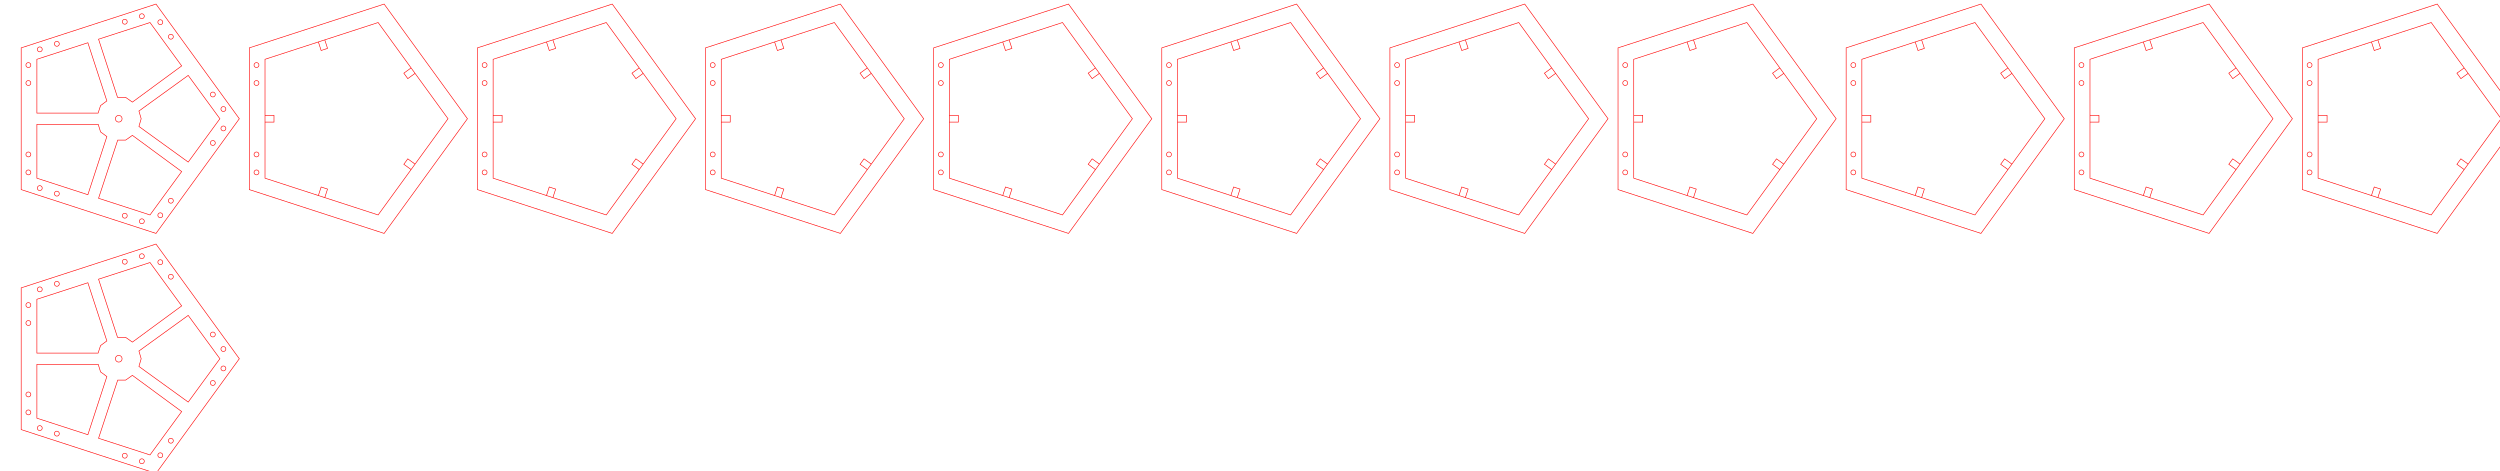
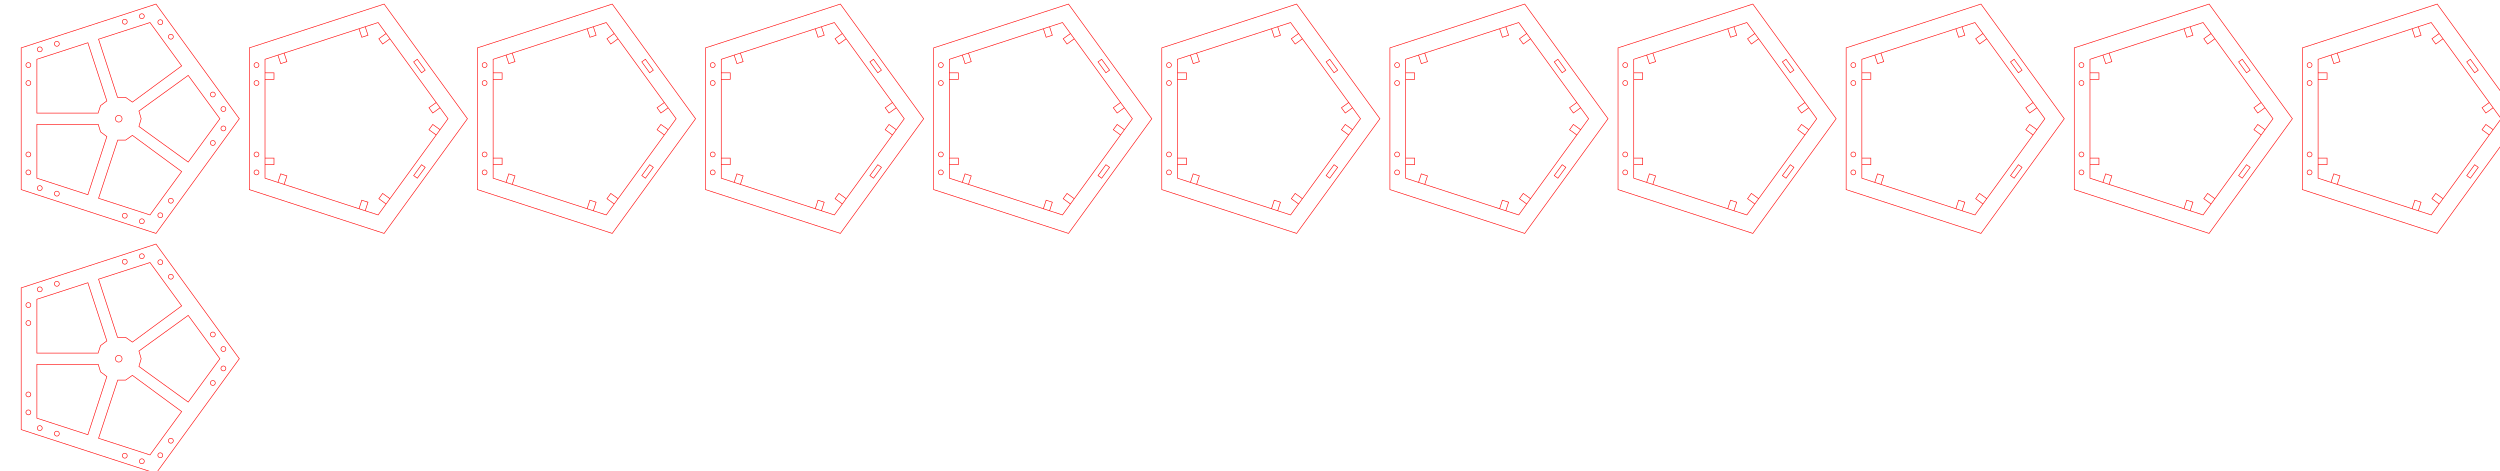
<svg xmlns="http://www.w3.org/2000/svg" id="svg">
  <g id="pop-up" transform="translate(200,200)">
    <g>
      <path class="guide" id="pentagon" d="M170.401, 0L52.657, -162.061L-137.858, -100.159L-137.858, 100.159L52.657, 162.061ZM203.104, 0L62.763, 193.164L-164.315, 119.382L-164.315, -119.382L62.763, -193.164Z" fill="none" stroke="black" style="display: none;" />
      <path class="guide" d="M5.554, 7.644L127.785, -81.162L116.677, -96.451L-5.554, -7.644ZM8.987, -2.92L-37.702, -146.611L-55.675, -140.772L-8.987, 2.92ZM1.157168760514334e-15, -9.449L-151.086, -9.449L-151.086, 9.449L-1.157168760514334e-15, 9.449ZM-8.987, -2.92L-55.675, 140.772L-37.702, 146.611L8.987, 2.92ZM-5.554, 7.644L116.677, 96.451L127.785, 81.162L5.554, -7.644Z" fill="none" stroke="black" style="display: none;" />
      <path d="M203.104, 0L62.763, 193.164L-164.315, 119.382L-164.315, -119.382L62.763, -193.164ZM11.68, 35.946L-1.702, 35.946L-34, 134L52.657, 162.061L106, 89L23, 28ZM-137.858, 100.159L-52, 128L-20, 30L-30.578, 22.216L-34.578, 9.449L-137.858, 9.449ZM34, -13L37.796, 0L34, 13L117, 73L170.401, 0L117, -73ZM-137.858, -100.159L-137.858, -9.449L-34.796, -9.449L-30.578, -22.216L-20, -30L-52, -128ZM-34, -134L-2.013, -35.946L11.68, -35.946L23, -28L106, -89L52.657, -162.061Z" fill="none" stroke="red" />
      <circle cx="0" cy="0" fill="none" stroke="red" r="5.669" />
      <g transform="rotate(0) translate(-151.0862,0)">
        <g transform="rotate(90) translate(-24.00046,-10.11043)translate(75.26772,1.13388)">
          <rect class="guide" x="0" y="0" fill="none" stroke="blue" width="48.001" height="20.221" style="display: none;" />
          <circle fill="none" stroke="red" r="4.158" cx="8.882" cy="10.11" />
          <circle fill="none" stroke="red" r="4.158" cx="39.119" cy="10.11" />
        </g>
        <g transform="rotate(90) translate(-24.00046,-10.11043)translate(-75.26772,1.13388)">
          <rect class="guide" x="0" y="0" fill="none" stroke="blue" width="48.001" height="20.221" style="display: none;" />
          <circle fill="none" stroke="red" r="4.158" cx="8.882" cy="10.11" />
          <circle fill="none" stroke="red" r="4.158" cx="39.119" cy="10.11" />
        </g>
      </g>
      <g transform="rotate(72) translate(-151.0862,0)">
        <g transform="rotate(90) translate(-24.00046,-10.11043)translate(75.26772,1.13388)">
          <rect class="guide" x="0" y="0" fill="none" stroke="blue" width="48.001" height="20.221" style="display: none;" />
          <circle fill="none" stroke="red" r="4.158" cx="8.882" cy="10.11" />
          <circle fill="none" stroke="red" r="4.158" cx="39.119" cy="10.11" />
        </g>
        <g transform="rotate(90) translate(-24.00046,-10.11043)translate(-75.26772,1.13388)">
          <rect class="guide" x="0" y="0" fill="none" stroke="blue" width="48.001" height="20.221" style="display: none;" />
          <circle fill="none" stroke="red" r="4.158" cx="8.882" cy="10.11" />
          <circle fill="none" stroke="red" r="4.158" cx="39.119" cy="10.11" />
        </g>
      </g>
      <g transform="rotate(144) translate(-151.0862,0)">
        <g transform="rotate(90) translate(-24.00046,-10.11043)translate(75.26772,1.13388)">
          <rect class="guide" x="0" y="0" fill="none" stroke="blue" width="48.001" height="20.221" style="display: none;" />
          <circle fill="none" stroke="red" r="4.158" cx="8.882" cy="10.11" />
          <circle fill="none" stroke="red" r="4.158" cx="39.119" cy="10.11" />
        </g>
        <g transform="rotate(90) translate(-24.00046,-10.11043)translate(-75.26772,1.13388)">
          <rect class="guide" x="0" y="0" fill="none" stroke="blue" width="48.001" height="20.221" style="display: none;" />
          <circle fill="none" stroke="red" r="4.158" cx="8.882" cy="10.11" />
          <circle fill="none" stroke="red" r="4.158" cx="39.119" cy="10.11" />
        </g>
      </g>
      <g transform="rotate(216) translate(-151.0862,0)">
        <g transform="rotate(90) translate(-24.00046,-10.11043)translate(75.26772,1.13388)">
          <rect class="guide" x="0" y="0" fill="none" stroke="blue" width="48.001" height="20.221" style="display: none;" />
          <circle fill="none" stroke="red" r="4.158" cx="8.882" cy="10.11" />
          <circle fill="none" stroke="red" r="4.158" cx="39.119" cy="10.11" />
        </g>
        <g transform="rotate(90) translate(-24.00046,-10.11043)translate(-75.26772,1.13388)">
          <rect class="guide" x="0" y="0" fill="none" stroke="blue" width="48.001" height="20.221" style="display: none;" />
          <circle fill="none" stroke="red" r="4.158" cx="8.882" cy="10.11" />
          <circle fill="none" stroke="red" r="4.158" cx="39.119" cy="10.11" />
        </g>
      </g>
      <g transform="rotate(288) translate(-151.0862,0)">
        <g transform="rotate(90) translate(-24.00046,-10.11043)translate(75.26772,1.13388)">
          <rect class="guide" x="0" y="0" fill="none" stroke="blue" width="48.001" height="20.221" style="display: none;" />
          <circle fill="none" stroke="red" r="4.158" cx="8.882" cy="10.11" />
          <circle fill="none" stroke="red" r="4.158" cx="39.119" cy="10.11" />
        </g>
        <g transform="rotate(90) translate(-24.00046,-10.11043)translate(-75.26772,1.13388)">
          <rect class="guide" x="0" y="0" fill="none" stroke="blue" width="48.001" height="20.221" style="display: none;" />
          <circle fill="none" stroke="red" r="4.158" cx="8.882" cy="10.11" />
          <circle fill="none" stroke="red" r="4.158" cx="39.119" cy="10.11" />
        </g>
      </g>
    </g>
    <g transform="translate(384.2473,0)">
      <g>
        <path id="pentagon" d="M203.104, 0L62.763, 193.164L-164.315, 119.382L-164.315, -119.382L62.763, -193.164Z" fill="none" stroke="red" />
-         <g class="single-face">
-           <g>
-             <path stroke="red" stroke-width="1" fill="none" d="M 114.862 76.444 L 102.63 67.558 L 95.966 76.731 L 108.197 85.617 L 52.657 162.061 L -37.208 132.862 L -32.537 118.484 L -43.32 114.98 L -47.992 129.358 L -137.858 100.159 L -137.858 5.669 L -122.739 5.669 L -122.739 -5.669 L -137.858 -5.669 L -137.858 -100.159 L -47.992 -129.358 L -43.32 -114.98 L -32.537 -118.484 L -37.208 -132.862 L 52.657 -162.061 L 108.197 -85.617 L 95.966 -76.731 L 102.63 -67.558 L 114.862 -76.444 L 170.401 -1.4210854715202004e-13 ZM 115.155 76.04 L 107.903 86.022 ZM -36.733 133.017 L -48.468 129.204 ZM -137.858 6.169 L -137.858 -6.169 ZM -48.468 -129.204 L -36.733 -133.017 ZM 107.903 -86.022 L 115.155 -76.04 Z" />
+         <circle fill="none" stroke="black" cx="0" cy="0" r="1.89" class="guide" style="display: none;" />
+         <rect fill="none" stroke="red" y="-11.339" x="-3.78" height="22.678" width="7.559" transform="rotate(36) translate(151.0862,0)" />
+         <rect fill="none" stroke="red" y="-11.339" x="-3.78" height="22.678" width="7.559" transform="rotate(-36) translate(151.0862,0)" />
+         <g class="single-face">
+           <g>
+             <path stroke="red" stroke-width="1" fill="none" d="M 156.961 18.499 L 144.73 9.613 L 138.287 18.481 L 150.518 27.367 L 72.54 134.694 L 60.309 125.808 L 53.867 134.675 L 66.098 143.562 L 52.657 162.061 L 30.91 154.995 L 35.581 140.617 L 25.157 137.23 L 20.485 151.608 L -105.686 110.613 L -101.014 96.234 L -111.438 92.847 L -116.11 107.226 L -137.858 100.159 L -137.858 77.293 L -122.739 77.293 L -122.739 66.332 L -137.858 66.332 L -137.858 -66.332 L -122.739 -66.332 L -122.739 -77.293 L -137.858 -77.293 L -137.858 -100.159 L -116.11 -107.226 L -111.438 -92.847 L -101.014 -96.234 L -105.686 -110.613 L 20.485 -151.608 L 25.157 -137.23 L 35.581 -140.617 L 30.91 -154.995 L 52.657 -162.061 L 66.098 -143.562 L 53.867 -134.675 L 60.309 -125.808 L 72.54 -134.694 L 150.518 -27.367 L 138.287 -18.481 L 144.73 -9.613 L 156.961 -18.499 L 170.401 -1.4210854715202004e-13 ZM 157.255 18.095 L 150.224 27.771 ZM 31.385 155.15 L 20.01 151.454 ZM -137.858 77.793 L -137.858 65.832 ZM -116.586 -107.071 L -105.21 -110.767 ZM 65.804 -143.966 L 72.834 -134.29 ZM 72.834 134.29 L 65.804 143.966 ZM -105.21 110.767 L -116.586 107.071 ZM -137.858 -65.832 L -137.858 -77.793 ZM 20.01 -151.454 L 31.385 -155.15 ZM 150.224 -27.771 L 157.255 -18.095 Z" />
          </g>
        </g>
        <g transform=" translate(-151.0862,0)">
          <g transform="rotate(90) translate(-24.00046,-10.11043)translate(75.26772,1.13388)">
            <rect class="guide" x="0" y="0" fill="none" stroke="blue" width="48.001" height="20.221" style="display: none;" />
            <circle fill="none" stroke="red" r="4.158" cx="8.882" cy="10.11" />
            <circle fill="none" stroke="red" r="4.158" cx="39.119" cy="10.11" />
          </g>
          <g transform="rotate(90) translate(-24.00046,-10.11043)translate(-75.26772,1.13388)">
            <rect class="guide" x="0" y="0" fill="none" stroke="blue" width="48.001" height="20.221" style="display: none;" />
            <circle fill="none" stroke="red" r="4.158" cx="8.882" cy="10.11" />
            <circle fill="none" stroke="red" r="4.158" cx="39.119" cy="10.11" />
          </g>
        </g>
      </g>
      <g transform="translate(384.2473,0)">
        <path id="pentagon" d="M203.104, 0L62.763, 193.164L-164.315, 119.382L-164.315, -119.382L62.763, -193.164Z" fill="none" stroke="red" />
-         <g class="single-face">
-           <g>
-             <path stroke="red" stroke-width="1" fill="none" d="M 114.862 76.444 L 102.63 67.558 L 95.966 76.731 L 108.197 85.617 L 52.657 162.061 L -37.208 132.862 L -32.537 118.484 L -43.32 114.98 L -47.992 129.358 L -137.858 100.159 L -137.858 5.669 L -122.739 5.669 L -122.739 -5.669 L -137.858 -5.669 L -137.858 -100.159 L -47.992 -129.358 L -43.32 -114.98 L -32.537 -118.484 L -37.208 -132.862 L 52.657 -162.061 L 108.197 -85.617 L 95.966 -76.731 L 102.63 -67.558 L 114.862 -76.444 L 170.401 -1.4210854715202004e-13 ZM 115.155 76.04 L 107.903 86.022 ZM -36.733 133.017 L -48.468 129.204 ZM -137.858 6.169 L -137.858 -6.169 ZM -48.468 -129.204 L -36.733 -133.017 ZM 107.903 -86.022 L 115.155 -76.04 Z" />
+         <circle fill="none" stroke="black" cx="0" cy="0" r="1.89" class="guide" style="display: none;" />
+         <rect fill="none" stroke="red" y="-11.339" x="-3.78" height="22.678" width="7.559" transform="rotate(36) translate(151.0862,0)" />
+         <rect fill="none" stroke="red" y="-11.339" x="-3.78" height="22.678" width="7.559" transform="rotate(-36) translate(151.0862,0)" />
+         <g class="single-face">
+           <g>
+             <path stroke="red" stroke-width="1" fill="none" d="M 156.961 18.499 L 144.73 9.613 L 138.287 18.481 L 150.518 27.367 L 72.54 134.694 L 60.309 125.808 L 53.867 134.675 L 66.098 143.562 L 52.657 162.061 L 30.91 154.995 L 35.581 140.617 L 25.157 137.23 L 20.485 151.608 L -105.686 110.613 L -101.014 96.234 L -111.438 92.847 L -116.11 107.226 L -137.858 100.159 L -137.858 77.293 L -122.739 77.293 L -122.739 66.332 L -137.858 66.332 L -137.858 -66.332 L -122.739 -66.332 L -122.739 -77.293 L -137.858 -77.293 L -137.858 -100.159 L -116.11 -107.226 L -111.438 -92.847 L -101.014 -96.234 L -105.686 -110.613 L 20.485 -151.608 L 25.157 -137.23 L 35.581 -140.617 L 30.91 -154.995 L 52.657 -162.061 L 66.098 -143.562 L 53.867 -134.675 L 60.309 -125.808 L 72.54 -134.694 L 150.518 -27.367 L 138.287 -18.481 L 144.73 -9.613 L 156.961 -18.499 L 170.401 -1.4210854715202004e-13 ZM 157.255 18.095 L 150.224 27.771 ZM 31.385 155.15 L 20.01 151.454 ZM -137.858 77.793 L -137.858 65.832 ZM -116.586 -107.071 L -105.21 -110.767 ZM 65.804 -143.966 L 72.834 -134.29 ZM 72.834 134.29 L 65.804 143.966 ZM -105.21 110.767 L -116.586 107.071 ZM -137.858 -65.832 L -137.858 -77.793 ZM 20.01 -151.454 L 31.385 -155.15 ZM 150.224 -27.771 L 157.255 -18.095 Z" />
          </g>
        </g>
        <g transform=" translate(-151.0862,0)">
          <g transform="rotate(90) translate(-24.00046,-10.11043)translate(75.26772,1.13388)">
            <rect class="guide" x="0" y="0" fill="none" stroke="blue" width="48.001" height="20.221" style="display: none;" />
            <circle fill="none" stroke="red" r="4.158" cx="8.882" cy="10.11" />
            <circle fill="none" stroke="red" r="4.158" cx="39.119" cy="10.11" />
          </g>
          <g transform="rotate(90) translate(-24.00046,-10.11043)translate(-75.26772,1.13388)">
            <rect class="guide" x="0" y="0" fill="none" stroke="blue" width="48.001" height="20.221" style="display: none;" />
            <circle fill="none" stroke="red" r="4.158" cx="8.882" cy="10.11" />
            <circle fill="none" stroke="red" r="4.158" cx="39.119" cy="10.11" />
          </g>
        </g>
      </g>
      <g transform="translate(768.4945,0)">
        <path id="pentagon" d="M203.104, 0L62.763, 193.164L-164.315, 119.382L-164.315, -119.382L62.763, -193.164Z" fill="none" stroke="red" />
-         <g class="single-face">
-           <g>
-             <path stroke="red" stroke-width="1" fill="none" d="M 114.862 76.444 L 102.63 67.558 L 95.966 76.731 L 108.197 85.617 L 52.657 162.061 L -37.208 132.862 L -32.537 118.484 L -43.32 114.98 L -47.992 129.358 L -137.858 100.159 L -137.858 5.669 L -122.739 5.669 L -122.739 -5.669 L -137.858 -5.669 L -137.858 -100.159 L -47.992 -129.358 L -43.32 -114.98 L -32.537 -118.484 L -37.208 -132.862 L 52.657 -162.061 L 108.197 -85.617 L 95.966 -76.731 L 102.63 -67.558 L 114.862 -76.444 L 170.401 -1.4210854715202004e-13 ZM 115.155 76.04 L 107.903 86.022 ZM -36.733 133.017 L -48.468 129.204 ZM -137.858 6.169 L -137.858 -6.169 ZM -48.468 -129.204 L -36.733 -133.017 ZM 107.903 -86.022 L 115.155 -76.04 Z" />
+         <circle fill="none" stroke="black" cx="0" cy="0" r="1.89" class="guide" style="display: none;" />
+         <rect fill="none" stroke="red" y="-11.339" x="-3.78" height="22.678" width="7.559" transform="rotate(36) translate(151.0862,0)" />
+         <rect fill="none" stroke="red" y="-11.339" x="-3.78" height="22.678" width="7.559" transform="rotate(-36) translate(151.0862,0)" />
+         <g class="single-face">
+           <g>
+             <path stroke="red" stroke-width="1" fill="none" d="M 156.961 18.499 L 144.73 9.613 L 138.287 18.481 L 150.518 27.367 L 72.54 134.694 L 60.309 125.808 L 53.867 134.675 L 66.098 143.562 L 52.657 162.061 L 30.91 154.995 L 35.581 140.617 L 25.157 137.23 L 20.485 151.608 L -105.686 110.613 L -101.014 96.234 L -111.438 92.847 L -116.11 107.226 L -137.858 100.159 L -137.858 77.293 L -122.739 77.293 L -122.739 66.332 L -137.858 66.332 L -137.858 -66.332 L -122.739 -66.332 L -122.739 -77.293 L -137.858 -77.293 L -137.858 -100.159 L -116.11 -107.226 L -111.438 -92.847 L -101.014 -96.234 L -105.686 -110.613 L 20.485 -151.608 L 25.157 -137.23 L 35.581 -140.617 L 30.91 -154.995 L 52.657 -162.061 L 66.098 -143.562 L 53.867 -134.675 L 60.309 -125.808 L 72.54 -134.694 L 150.518 -27.367 L 138.287 -18.481 L 144.73 -9.613 L 156.961 -18.499 L 170.401 -1.4210854715202004e-13 ZM 157.255 18.095 L 150.224 27.771 ZM 31.385 155.15 L 20.01 151.454 ZM -137.858 77.793 L -137.858 65.832 ZM -116.586 -107.071 L -105.21 -110.767 ZM 65.804 -143.966 L 72.834 -134.29 ZM 72.834 134.29 L 65.804 143.966 ZM -105.21 110.767 L -116.586 107.071 ZM -137.858 -65.832 L -137.858 -77.793 ZM 20.01 -151.454 L 31.385 -155.15 ZM 150.224 -27.771 L 157.255 -18.095 Z" />
          </g>
        </g>
        <g transform=" translate(-151.0862,0)">
          <g transform="rotate(90) translate(-24.00046,-10.11043)translate(75.26772,1.13388)">
            <rect class="guide" x="0" y="0" fill="none" stroke="blue" width="48.001" height="20.221" style="display: none;" />
            <circle fill="none" stroke="red" r="4.158" cx="8.882" cy="10.11" />
            <circle fill="none" stroke="red" r="4.158" cx="39.119" cy="10.11" />
          </g>
          <g transform="rotate(90) translate(-24.00046,-10.11043)translate(-75.26772,1.13388)">
            <rect class="guide" x="0" y="0" fill="none" stroke="blue" width="48.001" height="20.221" style="display: none;" />
            <circle fill="none" stroke="red" r="4.158" cx="8.882" cy="10.11" />
            <circle fill="none" stroke="red" r="4.158" cx="39.119" cy="10.11" />
          </g>
        </g>
      </g>
      <g transform="translate(1152.742,0)">
        <path id="pentagon" d="M203.104, 0L62.763, 193.164L-164.315, 119.382L-164.315, -119.382L62.763, -193.164Z" fill="none" stroke="red" />
-         <g class="single-face">
-           <g>
-             <path stroke="red" stroke-width="1" fill="none" d="M 114.862 76.444 L 102.63 67.558 L 95.966 76.731 L 108.197 85.617 L 52.657 162.061 L -37.208 132.862 L -32.537 118.484 L -43.32 114.98 L -47.992 129.358 L -137.858 100.159 L -137.858 5.669 L -122.739 5.669 L -122.739 -5.669 L -137.858 -5.669 L -137.858 -100.159 L -47.992 -129.358 L -43.32 -114.98 L -32.537 -118.484 L -37.208 -132.862 L 52.657 -162.061 L 108.197 -85.617 L 95.966 -76.731 L 102.63 -67.558 L 114.862 -76.444 L 170.401 -1.4210854715202004e-13 ZM 115.155 76.04 L 107.903 86.022 ZM -36.733 133.017 L -48.468 129.204 ZM -137.858 6.169 L -137.858 -6.169 ZM -48.468 -129.204 L -36.733 -133.017 ZM 107.903 -86.022 L 115.155 -76.04 Z" />
+         <circle fill="none" stroke="black" cx="0" cy="0" r="1.89" class="guide" style="display: none;" />
+         <rect fill="none" stroke="red" y="-11.339" x="-3.78" height="22.678" width="7.559" transform="rotate(36) translate(151.0862,0)" />
+         <rect fill="none" stroke="red" y="-11.339" x="-3.78" height="22.678" width="7.559" transform="rotate(-36) translate(151.0862,0)" />
+         <g class="single-face">
+           <g>
+             <path stroke="red" stroke-width="1" fill="none" d="M 156.961 18.499 L 144.73 9.613 L 138.287 18.481 L 150.518 27.367 L 72.54 134.694 L 60.309 125.808 L 53.867 134.675 L 66.098 143.562 L 52.657 162.061 L 30.91 154.995 L 35.581 140.617 L 25.157 137.23 L 20.485 151.608 L -105.686 110.613 L -101.014 96.234 L -111.438 92.847 L -116.11 107.226 L -137.858 100.159 L -137.858 77.293 L -122.739 77.293 L -122.739 66.332 L -137.858 66.332 L -137.858 -66.332 L -122.739 -66.332 L -122.739 -77.293 L -137.858 -77.293 L -137.858 -100.159 L -116.11 -107.226 L -111.438 -92.847 L -101.014 -96.234 L -105.686 -110.613 L 20.485 -151.608 L 25.157 -137.23 L 35.581 -140.617 L 30.91 -154.995 L 52.657 -162.061 L 66.098 -143.562 L 53.867 -134.675 L 60.309 -125.808 L 72.54 -134.694 L 150.518 -27.367 L 138.287 -18.481 L 144.73 -9.613 L 156.961 -18.499 L 170.401 -1.4210854715202004e-13 ZM 157.255 18.095 L 150.224 27.771 ZM 31.385 155.15 L 20.01 151.454 ZM -137.858 77.793 L -137.858 65.832 ZM -116.586 -107.071 L -105.21 -110.767 ZM 65.804 -143.966 L 72.834 -134.29 ZM 72.834 134.29 L 65.804 143.966 ZM -105.21 110.767 L -116.586 107.071 ZM -137.858 -65.832 L -137.858 -77.793 ZM 20.01 -151.454 L 31.385 -155.15 ZM 150.224 -27.771 L 157.255 -18.095 Z" />
          </g>
        </g>
        <g transform=" translate(-151.0862,0)">
          <g transform="rotate(90) translate(-24.00046,-10.11043)translate(75.26772,1.13388)">
            <rect class="guide" x="0" y="0" fill="none" stroke="blue" width="48.001" height="20.221" style="display: none;" />
            <circle fill="none" stroke="red" r="4.158" cx="8.882" cy="10.11" />
            <circle fill="none" stroke="red" r="4.158" cx="39.119" cy="10.11" />
          </g>
          <g transform="rotate(90) translate(-24.00046,-10.11043)translate(-75.26772,1.13388)">
            <rect class="guide" x="0" y="0" fill="none" stroke="blue" width="48.001" height="20.221" style="display: none;" />
            <circle fill="none" stroke="red" r="4.158" cx="8.882" cy="10.11" />
            <circle fill="none" stroke="red" r="4.158" cx="39.119" cy="10.11" />
          </g>
        </g>
      </g>
      <g transform="translate(1536.989,0)">
        <path id="pentagon" d="M203.104, 0L62.763, 193.164L-164.315, 119.382L-164.315, -119.382L62.763, -193.164Z" fill="none" stroke="red" />
-         <g class="single-face">
-           <g>
-             <path stroke="red" stroke-width="1" fill="none" d="M 114.862 76.444 L 102.63 67.558 L 95.966 76.731 L 108.197 85.617 L 52.657 162.061 L -37.208 132.862 L -32.537 118.484 L -43.32 114.98 L -47.992 129.358 L -137.858 100.159 L -137.858 5.669 L -122.739 5.669 L -122.739 -5.669 L -137.858 -5.669 L -137.858 -100.159 L -47.992 -129.358 L -43.32 -114.98 L -32.537 -118.484 L -37.208 -132.862 L 52.657 -162.061 L 108.197 -85.617 L 95.966 -76.731 L 102.63 -67.558 L 114.862 -76.444 L 170.401 -1.4210854715202004e-13 ZM 115.155 76.04 L 107.903 86.022 ZM -36.733 133.017 L -48.468 129.204 ZM -137.858 6.169 L -137.858 -6.169 ZM -48.468 -129.204 L -36.733 -133.017 ZM 107.903 -86.022 L 115.155 -76.04 Z" />
+         <circle fill="none" stroke="black" cx="0" cy="0" r="1.89" class="guide" style="display: none;" />
+         <rect fill="none" stroke="red" y="-11.339" x="-3.78" height="22.678" width="7.559" transform="rotate(36) translate(151.0862,0)" />
+         <rect fill="none" stroke="red" y="-11.339" x="-3.78" height="22.678" width="7.559" transform="rotate(-36) translate(151.0862,0)" />
+         <g class="single-face">
+           <g>
+             <path stroke="red" stroke-width="1" fill="none" d="M 156.961 18.499 L 144.73 9.613 L 138.287 18.481 L 150.518 27.367 L 72.54 134.694 L 60.309 125.808 L 53.867 134.675 L 66.098 143.562 L 52.657 162.061 L 30.91 154.995 L 35.581 140.617 L 25.157 137.23 L 20.485 151.608 L -105.686 110.613 L -101.014 96.234 L -111.438 92.847 L -116.11 107.226 L -137.858 100.159 L -137.858 77.293 L -122.739 77.293 L -122.739 66.332 L -137.858 66.332 L -137.858 -66.332 L -122.739 -66.332 L -122.739 -77.293 L -137.858 -77.293 L -137.858 -100.159 L -116.11 -107.226 L -111.438 -92.847 L -101.014 -96.234 L -105.686 -110.613 L 20.485 -151.608 L 25.157 -137.23 L 35.581 -140.617 L 30.91 -154.995 L 52.657 -162.061 L 66.098 -143.562 L 53.867 -134.675 L 60.309 -125.808 L 72.54 -134.694 L 150.518 -27.367 L 138.287 -18.481 L 144.73 -9.613 L 156.961 -18.499 L 170.401 -1.4210854715202004e-13 ZM 157.255 18.095 L 150.224 27.771 ZM 31.385 155.15 L 20.01 151.454 ZM -137.858 77.793 L -137.858 65.832 ZM -116.586 -107.071 L -105.21 -110.767 ZM 65.804 -143.966 L 72.834 -134.29 ZM 72.834 134.29 L 65.804 143.966 ZM -105.21 110.767 L -116.586 107.071 ZM -137.858 -65.832 L -137.858 -77.793 ZM 20.01 -151.454 L 31.385 -155.15 ZM 150.224 -27.771 L 157.255 -18.095 Z" />
          </g>
        </g>
        <g transform=" translate(-151.0862,0)">
          <g transform="rotate(90) translate(-24.00046,-10.11043)translate(75.26772,1.13388)">
            <rect class="guide" x="0" y="0" fill="none" stroke="blue" width="48.001" height="20.221" style="display: none;" />
            <circle fill="none" stroke="red" r="4.158" cx="8.882" cy="10.11" />
            <circle fill="none" stroke="red" r="4.158" cx="39.119" cy="10.11" />
          </g>
          <g transform="rotate(90) translate(-24.00046,-10.11043)translate(-75.26772,1.13388)">
            <rect class="guide" x="0" y="0" fill="none" stroke="blue" width="48.001" height="20.221" style="display: none;" />
            <circle fill="none" stroke="red" r="4.158" cx="8.882" cy="10.11" />
            <circle fill="none" stroke="red" r="4.158" cx="39.119" cy="10.11" />
          </g>
        </g>
      </g>
      <g transform="translate(1921.236,0)">
        <path id="pentagon" d="M203.104, 0L62.763, 193.164L-164.315, 119.382L-164.315, -119.382L62.763, -193.164Z" fill="none" stroke="red" />
-         <g class="single-face">
-           <g>
-             <path stroke="red" stroke-width="1" fill="none" d="M 114.862 76.444 L 102.63 67.558 L 95.966 76.731 L 108.197 85.617 L 52.657 162.061 L -37.208 132.862 L -32.537 118.484 L -43.32 114.98 L -47.992 129.358 L -137.858 100.159 L -137.858 5.669 L -122.739 5.669 L -122.739 -5.669 L -137.858 -5.669 L -137.858 -100.159 L -47.992 -129.358 L -43.32 -114.98 L -32.537 -118.484 L -37.208 -132.862 L 52.657 -162.061 L 108.197 -85.617 L 95.966 -76.731 L 102.63 -67.558 L 114.862 -76.444 L 170.401 -1.4210854715202004e-13 ZM 115.155 76.04 L 107.903 86.022 ZM -36.733 133.017 L -48.468 129.204 ZM -137.858 6.169 L -137.858 -6.169 ZM -48.468 -129.204 L -36.733 -133.017 ZM 107.903 -86.022 L 115.155 -76.04 Z" />
+         <circle fill="none" stroke="black" cx="0" cy="0" r="1.89" class="guide" style="display: none;" />
+         <rect fill="none" stroke="red" y="-11.339" x="-3.78" height="22.678" width="7.559" transform="rotate(36) translate(151.0862,0)" />
+         <rect fill="none" stroke="red" y="-11.339" x="-3.78" height="22.678" width="7.559" transform="rotate(-36) translate(151.0862,0)" />
+         <g class="single-face">
+           <g>
+             <path stroke="red" stroke-width="1" fill="none" d="M 156.961 18.499 L 144.73 9.613 L 138.287 18.481 L 150.518 27.367 L 72.54 134.694 L 60.309 125.808 L 53.867 134.675 L 66.098 143.562 L 52.657 162.061 L 30.91 154.995 L 35.581 140.617 L 25.157 137.23 L 20.485 151.608 L -105.686 110.613 L -101.014 96.234 L -111.438 92.847 L -116.11 107.226 L -137.858 100.159 L -137.858 77.293 L -122.739 77.293 L -122.739 66.332 L -137.858 66.332 L -137.858 -66.332 L -122.739 -66.332 L -122.739 -77.293 L -137.858 -77.293 L -137.858 -100.159 L -116.11 -107.226 L -111.438 -92.847 L -101.014 -96.234 L -105.686 -110.613 L 20.485 -151.608 L 25.157 -137.23 L 35.581 -140.617 L 30.91 -154.995 L 52.657 -162.061 L 66.098 -143.562 L 53.867 -134.675 L 60.309 -125.808 L 72.54 -134.694 L 150.518 -27.367 L 138.287 -18.481 L 144.73 -9.613 L 156.961 -18.499 L 170.401 -1.4210854715202004e-13 ZM 157.255 18.095 L 150.224 27.771 ZM 31.385 155.15 L 20.01 151.454 ZM -137.858 77.793 L -137.858 65.832 ZM -116.586 -107.071 L -105.21 -110.767 ZM 65.804 -143.966 L 72.834 -134.29 ZM 72.834 134.29 L 65.804 143.966 ZM -105.21 110.767 L -116.586 107.071 ZM -137.858 -65.832 L -137.858 -77.793 ZM 20.01 -151.454 L 31.385 -155.15 ZM 150.224 -27.771 L 157.255 -18.095 Z" />
          </g>
        </g>
        <g transform=" translate(-151.0862,0)">
          <g transform="rotate(90) translate(-24.00046,-10.11043)translate(75.26772,1.13388)">
            <rect class="guide" x="0" y="0" fill="none" stroke="blue" width="48.001" height="20.221" style="display: none;" />
            <circle fill="none" stroke="red" r="4.158" cx="8.882" cy="10.11" />
            <circle fill="none" stroke="red" r="4.158" cx="39.119" cy="10.11" />
          </g>
          <g transform="rotate(90) translate(-24.00046,-10.11043)translate(-75.26772,1.13388)">
            <rect class="guide" x="0" y="0" fill="none" stroke="blue" width="48.001" height="20.221" style="display: none;" />
            <circle fill="none" stroke="red" r="4.158" cx="8.882" cy="10.11" />
            <circle fill="none" stroke="red" r="4.158" cx="39.119" cy="10.11" />
          </g>
        </g>
      </g>
      <g transform="translate(2305.484,0)">
        <path id="pentagon" d="M203.104, 0L62.763, 193.164L-164.315, 119.382L-164.315, -119.382L62.763, -193.164Z" fill="none" stroke="red" />
-         <g class="single-face">
-           <g>
-             <path stroke="red" stroke-width="1" fill="none" d="M 114.862 76.444 L 102.63 67.558 L 95.966 76.731 L 108.197 85.617 L 52.657 162.061 L -37.208 132.862 L -32.537 118.484 L -43.32 114.98 L -47.992 129.358 L -137.858 100.159 L -137.858 5.669 L -122.739 5.669 L -122.739 -5.669 L -137.858 -5.669 L -137.858 -100.159 L -47.992 -129.358 L -43.32 -114.98 L -32.537 -118.484 L -37.208 -132.862 L 52.657 -162.061 L 108.197 -85.617 L 95.966 -76.731 L 102.63 -67.558 L 114.862 -76.444 L 170.401 -1.4210854715202004e-13 ZM 115.155 76.04 L 107.903 86.022 ZM -36.733 133.017 L -48.468 129.204 ZM -137.858 6.169 L -137.858 -6.169 ZM -48.468 -129.204 L -36.733 -133.017 ZM 107.903 -86.022 L 115.155 -76.04 Z" />
+         <circle fill="none" stroke="black" cx="0" cy="0" r="1.89" class="guide" style="display: none;" />
+         <rect fill="none" stroke="red" y="-11.339" x="-3.78" height="22.678" width="7.559" transform="rotate(36) translate(151.0862,0)" />
+         <rect fill="none" stroke="red" y="-11.339" x="-3.78" height="22.678" width="7.559" transform="rotate(-36) translate(151.0862,0)" />
+         <g class="single-face">
+           <g>
+             <path stroke="red" stroke-width="1" fill="none" d="M 156.961 18.499 L 144.73 9.613 L 138.287 18.481 L 150.518 27.367 L 72.54 134.694 L 60.309 125.808 L 53.867 134.675 L 66.098 143.562 L 52.657 162.061 L 30.91 154.995 L 35.581 140.617 L 25.157 137.23 L 20.485 151.608 L -105.686 110.613 L -101.014 96.234 L -111.438 92.847 L -116.11 107.226 L -137.858 100.159 L -137.858 77.293 L -122.739 77.293 L -122.739 66.332 L -137.858 66.332 L -137.858 -66.332 L -122.739 -66.332 L -122.739 -77.293 L -137.858 -77.293 L -137.858 -100.159 L -116.11 -107.226 L -111.438 -92.847 L -101.014 -96.234 L -105.686 -110.613 L 20.485 -151.608 L 25.157 -137.23 L 35.581 -140.617 L 30.91 -154.995 L 52.657 -162.061 L 66.098 -143.562 L 53.867 -134.675 L 60.309 -125.808 L 72.54 -134.694 L 150.518 -27.367 L 138.287 -18.481 L 144.73 -9.613 L 156.961 -18.499 L 170.401 -1.4210854715202004e-13 ZM 157.255 18.095 L 150.224 27.771 ZM 31.385 155.15 L 20.01 151.454 ZM -137.858 77.793 L -137.858 65.832 ZM -116.586 -107.071 L -105.21 -110.767 ZM 65.804 -143.966 L 72.834 -134.29 ZM 72.834 134.29 L 65.804 143.966 ZM -105.21 110.767 L -116.586 107.071 ZM -137.858 -65.832 L -137.858 -77.793 ZM 20.01 -151.454 L 31.385 -155.15 ZM 150.224 -27.771 L 157.255 -18.095 Z" />
          </g>
        </g>
        <g transform=" translate(-151.0862,0)">
          <g transform="rotate(90) translate(-24.00046,-10.11043)translate(75.26772,1.13388)">
            <rect class="guide" x="0" y="0" fill="none" stroke="blue" width="48.001" height="20.221" style="display: none;" />
            <circle fill="none" stroke="red" r="4.158" cx="8.882" cy="10.11" />
            <circle fill="none" stroke="red" r="4.158" cx="39.119" cy="10.11" />
          </g>
          <g transform="rotate(90) translate(-24.00046,-10.11043)translate(-75.26772,1.13388)">
            <rect class="guide" x="0" y="0" fill="none" stroke="blue" width="48.001" height="20.221" style="display: none;" />
            <circle fill="none" stroke="red" r="4.158" cx="8.882" cy="10.11" />
            <circle fill="none" stroke="red" r="4.158" cx="39.119" cy="10.11" />
          </g>
        </g>
      </g>
      <g transform="translate(2689.731,0)">
        <path id="pentagon" d="M203.104, 0L62.763, 193.164L-164.315, 119.382L-164.315, -119.382L62.763, -193.164Z" fill="none" stroke="red" />
-         <g class="single-face">
-           <g>
-             <path stroke="red" stroke-width="1" fill="none" d="M 114.862 76.444 L 102.63 67.558 L 95.966 76.731 L 108.197 85.617 L 52.657 162.061 L -37.208 132.862 L -32.537 118.484 L -43.32 114.98 L -47.992 129.358 L -137.858 100.159 L -137.858 5.669 L -122.739 5.669 L -122.739 -5.669 L -137.858 -5.669 L -137.858 -100.159 L -47.992 -129.358 L -43.32 -114.98 L -32.537 -118.484 L -37.208 -132.862 L 52.657 -162.061 L 108.197 -85.617 L 95.966 -76.731 L 102.63 -67.558 L 114.862 -76.444 L 170.401 -1.4210854715202004e-13 ZM 115.155 76.04 L 107.903 86.022 ZM -36.733 133.017 L -48.468 129.204 ZM -137.858 6.169 L -137.858 -6.169 ZM -48.468 -129.204 L -36.733 -133.017 ZM 107.903 -86.022 L 115.155 -76.04 Z" />
+         <circle fill="none" stroke="black" cx="0" cy="0" r="1.89" class="guide" style="display: none;" />
+         <rect fill="none" stroke="red" y="-11.339" x="-3.78" height="22.678" width="7.559" transform="rotate(36) translate(151.0862,0)" />
+         <rect fill="none" stroke="red" y="-11.339" x="-3.78" height="22.678" width="7.559" transform="rotate(-36) translate(151.0862,0)" />
+         <g class="single-face">
+           <g>
+             <path stroke="red" stroke-width="1" fill="none" d="M 156.961 18.499 L 144.73 9.613 L 138.287 18.481 L 150.518 27.367 L 72.54 134.694 L 60.309 125.808 L 53.867 134.675 L 66.098 143.562 L 52.657 162.061 L 30.91 154.995 L 35.581 140.617 L 25.157 137.23 L 20.485 151.608 L -105.686 110.613 L -101.014 96.234 L -111.438 92.847 L -116.11 107.226 L -137.858 100.159 L -137.858 77.293 L -122.739 77.293 L -122.739 66.332 L -137.858 66.332 L -137.858 -66.332 L -122.739 -66.332 L -122.739 -77.293 L -137.858 -77.293 L -137.858 -100.159 L -116.11 -107.226 L -111.438 -92.847 L -101.014 -96.234 L -105.686 -110.613 L 20.485 -151.608 L 25.157 -137.23 L 35.581 -140.617 L 30.91 -154.995 L 52.657 -162.061 L 66.098 -143.562 L 53.867 -134.675 L 60.309 -125.808 L 72.54 -134.694 L 150.518 -27.367 L 138.287 -18.481 L 144.73 -9.613 L 156.961 -18.499 L 170.401 -1.4210854715202004e-13 ZM 157.255 18.095 L 150.224 27.771 ZM 31.385 155.15 L 20.01 151.454 ZM -137.858 77.793 L -137.858 65.832 ZM -116.586 -107.071 L -105.21 -110.767 ZM 65.804 -143.966 L 72.834 -134.29 ZM 72.834 134.29 L 65.804 143.966 ZM -105.21 110.767 L -116.586 107.071 ZM -137.858 -65.832 L -137.858 -77.793 ZM 20.01 -151.454 L 31.385 -155.15 ZM 150.224 -27.771 L 157.255 -18.095 Z" />
          </g>
        </g>
        <g transform=" translate(-151.0862,0)">
          <g transform="rotate(90) translate(-24.00046,-10.11043)translate(75.26772,1.13388)">
            <rect class="guide" x="0" y="0" fill="none" stroke="blue" width="48.001" height="20.221" style="display: none;" />
            <circle fill="none" stroke="red" r="4.158" cx="8.882" cy="10.11" />
            <circle fill="none" stroke="red" r="4.158" cx="39.119" cy="10.11" />
          </g>
          <g transform="rotate(90) translate(-24.00046,-10.11043)translate(-75.26772,1.13388)">
            <rect class="guide" x="0" y="0" fill="none" stroke="blue" width="48.001" height="20.221" style="display: none;" />
            <circle fill="none" stroke="red" r="4.158" cx="8.882" cy="10.11" />
            <circle fill="none" stroke="red" r="4.158" cx="39.119" cy="10.11" />
          </g>
        </g>
      </g>
      <g transform="translate(3073.978,0)">
        <path id="pentagon" d="M203.104, 0L62.763, 193.164L-164.315, 119.382L-164.315, -119.382L62.763, -193.164Z" fill="none" stroke="red" />
-         <g class="single-face">
-           <g>
-             <path stroke="red" stroke-width="1" fill="none" d="M 114.862 76.444 L 102.63 67.558 L 95.966 76.731 L 108.197 85.617 L 52.657 162.061 L -37.208 132.862 L -32.537 118.484 L -43.32 114.98 L -47.992 129.358 L -137.858 100.159 L -137.858 5.669 L -122.739 5.669 L -122.739 -5.669 L -137.858 -5.669 L -137.858 -100.159 L -47.992 -129.358 L -43.32 -114.98 L -32.537 -118.484 L -37.208 -132.862 L 52.657 -162.061 L 108.197 -85.617 L 95.966 -76.731 L 102.63 -67.558 L 114.862 -76.444 L 170.401 -1.4210854715202004e-13 ZM 115.155 76.04 L 107.903 86.022 ZM -36.733 133.017 L -48.468 129.204 ZM -137.858 6.169 L -137.858 -6.169 ZM -48.468 -129.204 L -36.733 -133.017 ZM 107.903 -86.022 L 115.155 -76.04 Z" />
+         <circle fill="none" stroke="black" cx="0" cy="0" r="1.89" class="guide" style="display: none;" />
+         <rect fill="none" stroke="red" y="-11.339" x="-3.78" height="22.678" width="7.559" transform="rotate(36) translate(151.0862,0)" />
+         <rect fill="none" stroke="red" y="-11.339" x="-3.78" height="22.678" width="7.559" transform="rotate(-36) translate(151.0862,0)" />
+         <g class="single-face">
+           <g>
+             <path stroke="red" stroke-width="1" fill="none" d="M 156.961 18.499 L 144.73 9.613 L 138.287 18.481 L 150.518 27.367 L 72.54 134.694 L 60.309 125.808 L 53.867 134.675 L 66.098 143.562 L 52.657 162.061 L 30.91 154.995 L 35.581 140.617 L 25.157 137.23 L 20.485 151.608 L -105.686 110.613 L -101.014 96.234 L -111.438 92.847 L -116.11 107.226 L -137.858 100.159 L -137.858 77.293 L -122.739 77.293 L -122.739 66.332 L -137.858 66.332 L -137.858 -66.332 L -122.739 -66.332 L -122.739 -77.293 L -137.858 -77.293 L -137.858 -100.159 L -116.11 -107.226 L -111.438 -92.847 L -101.014 -96.234 L -105.686 -110.613 L 20.485 -151.608 L 25.157 -137.23 L 35.581 -140.617 L 30.91 -154.995 L 52.657 -162.061 L 66.098 -143.562 L 53.867 -134.675 L 60.309 -125.808 L 72.54 -134.694 L 150.518 -27.367 L 138.287 -18.481 L 144.73 -9.613 L 156.961 -18.499 L 170.401 -1.4210854715202004e-13 ZM 157.255 18.095 L 150.224 27.771 ZM 31.385 155.15 L 20.01 151.454 ZM -137.858 77.793 L -137.858 65.832 ZM -116.586 -107.071 L -105.21 -110.767 ZM 65.804 -143.966 L 72.834 -134.29 ZM 72.834 134.29 L 65.804 143.966 ZM -105.21 110.767 L -116.586 107.071 ZM -137.858 -65.832 L -137.858 -77.793 ZM 20.01 -151.454 L 31.385 -155.15 ZM 150.224 -27.771 L 157.255 -18.095 Z" />
          </g>
        </g>
        <g transform=" translate(-151.0862,0)">
          <g transform="rotate(90) translate(-24.00046,-10.11043)translate(75.26772,1.13388)">
            <rect class="guide" x="0" y="0" fill="none" stroke="blue" width="48.001" height="20.221" style="display: none;" />
            <circle fill="none" stroke="red" r="4.158" cx="8.882" cy="10.11" />
            <circle fill="none" stroke="red" r="4.158" cx="39.119" cy="10.11" />
          </g>
          <g transform="rotate(90) translate(-24.00046,-10.11043)translate(-75.26772,1.13388)">
            <rect class="guide" x="0" y="0" fill="none" stroke="blue" width="48.001" height="20.221" style="display: none;" />
            <circle fill="none" stroke="red" r="4.158" cx="8.882" cy="10.11" />
            <circle fill="none" stroke="red" r="4.158" cx="39.119" cy="10.11" />
          </g>
        </g>
      </g>
      <g transform="translate(3458.225,0)">
        <path id="pentagon" d="M203.104, 0L62.763, 193.164L-164.315, 119.382L-164.315, -119.382L62.763, -193.164Z" fill="none" stroke="red" />
-         <g class="single-face">
-           <g>
-             <path stroke="red" stroke-width="1" fill="none" d="M 114.862 76.444 L 102.63 67.558 L 95.966 76.731 L 108.197 85.617 L 52.657 162.061 L -37.208 132.862 L -32.537 118.484 L -43.32 114.98 L -47.992 129.358 L -137.858 100.159 L -137.858 5.669 L -122.739 5.669 L -122.739 -5.669 L -137.858 -5.669 L -137.858 -100.159 L -47.992 -129.358 L -43.32 -114.98 L -32.537 -118.484 L -37.208 -132.862 L 52.657 -162.061 L 108.197 -85.617 L 95.966 -76.731 L 102.63 -67.558 L 114.862 -76.444 L 170.401 -1.4210854715202004e-13 ZM 115.155 76.04 L 107.903 86.022 ZM -36.733 133.017 L -48.468 129.204 ZM -137.858 6.169 L -137.858 -6.169 ZM -48.468 -129.204 L -36.733 -133.017 ZM 107.903 -86.022 L 115.155 -76.04 Z" />
+         <circle fill="none" stroke="black" cx="0" cy="0" r="1.89" class="guide" style="display: none;" />
+         <rect fill="none" stroke="red" y="-11.339" x="-3.78" height="22.678" width="7.559" transform="rotate(36) translate(151.0862,0)" />
+         <rect fill="none" stroke="red" y="-11.339" x="-3.78" height="22.678" width="7.559" transform="rotate(-36) translate(151.0862,0)" />
+         <g class="single-face">
+           <g>
+             <path stroke="red" stroke-width="1" fill="none" d="M 156.961 18.499 L 144.73 9.613 L 138.287 18.481 L 150.518 27.367 L 72.54 134.694 L 60.309 125.808 L 53.867 134.675 L 66.098 143.562 L 52.657 162.061 L 30.91 154.995 L 35.581 140.617 L 25.157 137.23 L 20.485 151.608 L -105.686 110.613 L -101.014 96.234 L -111.438 92.847 L -116.11 107.226 L -137.858 100.159 L -137.858 77.293 L -122.739 77.293 L -122.739 66.332 L -137.858 66.332 L -137.858 -66.332 L -122.739 -66.332 L -122.739 -77.293 L -137.858 -77.293 L -137.858 -100.159 L -116.11 -107.226 L -111.438 -92.847 L -101.014 -96.234 L -105.686 -110.613 L 20.485 -151.608 L 25.157 -137.23 L 35.581 -140.617 L 30.91 -154.995 L 52.657 -162.061 L 66.098 -143.562 L 53.867 -134.675 L 60.309 -125.808 L 72.54 -134.694 L 150.518 -27.367 L 138.287 -18.481 L 144.73 -9.613 L 156.961 -18.499 L 170.401 -1.4210854715202004e-13 ZM 157.255 18.095 L 150.224 27.771 ZM 31.385 155.15 L 20.01 151.454 ZM -137.858 77.793 L -137.858 65.832 ZM -116.586 -107.071 L -105.21 -110.767 ZM 65.804 -143.966 L 72.834 -134.29 ZM 72.834 134.29 L 65.804 143.966 ZM -105.21 110.767 L -116.586 107.071 ZM -137.858 -65.832 L -137.858 -77.793 ZM 20.01 -151.454 L 31.385 -155.15 ZM 150.224 -27.771 L 157.255 -18.095 Z" />
          </g>
        </g>
        <g transform=" translate(-151.0862,0)">
          <g transform="rotate(90) translate(-24.00046,-10.11043)translate(75.26772,1.13388)">
            <rect class="guide" x="0" y="0" fill="none" stroke="blue" width="48.001" height="20.221" style="display: none;" />
            <circle fill="none" stroke="red" r="4.158" cx="8.882" cy="10.11" />
            <circle fill="none" stroke="red" r="4.158" cx="39.119" cy="10.11" />
          </g>
          <g transform="rotate(90) translate(-24.00046,-10.11043)translate(-75.26772,1.13388)">
            <rect class="guide" x="0" y="0" fill="none" stroke="blue" width="48.001" height="20.221" style="display: none;" />
            <circle fill="none" stroke="red" r="4.158" cx="8.882" cy="10.11" />
            <circle fill="none" stroke="red" r="4.158" cx="39.119" cy="10.11" />
          </g>
        </g>
      </g>
    </g>
    <g class="face">
      <g class="faces-group" />
    </g>
    <g transform="translate(0,404.2473)">
      <path class="guide" id="pentagon" d="M170.401, 0L52.657, -162.061L-137.858, -100.159L-137.858, 100.159L52.657, 162.061ZM203.104, 0L62.763, 193.164L-164.315, 119.382L-164.315, -119.382L62.763, -193.164Z" fill="none" stroke="black" style="display: none;" />
      <path class="guide" d="M5.554, 7.644L127.785, -81.162L116.677, -96.451L-5.554, -7.644ZM8.987, -2.92L-37.702, -146.611L-55.675, -140.772L-8.987, 2.92ZM1.157168760514334e-15, -9.449L-151.086, -9.449L-151.086, 9.449L-1.157168760514334e-15, 9.449ZM-8.987, -2.92L-55.675, 140.772L-37.702, 146.611L8.987, 2.92ZM-5.554, 7.644L116.677, 96.451L127.785, 81.162L5.554, -7.644Z" fill="none" stroke="black" style="display: none;" />
      <path d="M203.104, 0L62.763, 193.164L-164.315, 119.382L-164.315, -119.382L62.763, -193.164ZM11.68, 35.946L-1.702, 35.946L-34, 134L52.657, 162.061L106, 89L23, 28ZM-137.858, 100.159L-52, 128L-20, 30L-30.578, 22.216L-34.578, 9.449L-137.858, 9.449ZM34, -13L37.796, 0L34, 13L117, 73L170.401, 0L117, -73ZM-137.858, -100.159L-137.858, -9.449L-34.796, -9.449L-30.578, -22.216L-20, -30L-52, -128ZM-34, -134L-2.013, -35.946L11.68, -35.946L23, -28L106, -89L52.657, -162.061Z" fill="none" stroke="red" />
      <circle cx="0" cy="0" fill="none" stroke="red" r="5.669" />
      <g transform="rotate(0) translate(-151.0862,0)">
        <g transform="rotate(90) translate(-24.00046,-10.11043)translate(75.26772,1.13388)">
          <rect class="guide" x="0" y="0" fill="none" stroke="blue" width="48.001" height="20.221" style="display: none;" />
          <circle fill="none" stroke="red" r="4.158" cx="8.882" cy="10.11" />
          <circle fill="none" stroke="red" r="4.158" cx="39.119" cy="10.11" />
        </g>
        <g transform="rotate(90) translate(-24.00046,-10.11043)translate(-75.26772,1.13388)">
          <rect class="guide" x="0" y="0" fill="none" stroke="blue" width="48.001" height="20.221" style="display: none;" />
          <circle fill="none" stroke="red" r="4.158" cx="8.882" cy="10.11" />
          <circle fill="none" stroke="red" r="4.158" cx="39.119" cy="10.11" />
        </g>
      </g>
      <g transform="rotate(72) translate(-151.0862,0)">
        <g transform="rotate(90) translate(-24.00046,-10.11043)translate(75.26772,1.13388)">
          <rect class="guide" x="0" y="0" fill="none" stroke="blue" width="48.001" height="20.221" style="display: none;" />
          <circle fill="none" stroke="red" r="4.158" cx="8.882" cy="10.11" />
          <circle fill="none" stroke="red" r="4.158" cx="39.119" cy="10.11" />
        </g>
        <g transform="rotate(90) translate(-24.00046,-10.11043)translate(-75.26772,1.13388)">
          <rect class="guide" x="0" y="0" fill="none" stroke="blue" width="48.001" height="20.221" style="display: none;" />
          <circle fill="none" stroke="red" r="4.158" cx="8.882" cy="10.11" />
          <circle fill="none" stroke="red" r="4.158" cx="39.119" cy="10.11" />
        </g>
      </g>
      <g transform="rotate(144) translate(-151.0862,0)">
        <g transform="rotate(90) translate(-24.00046,-10.11043)translate(75.26772,1.13388)">
          <rect class="guide" x="0" y="0" fill="none" stroke="blue" width="48.001" height="20.221" style="display: none;" />
          <circle fill="none" stroke="red" r="4.158" cx="8.882" cy="10.11" />
          <circle fill="none" stroke="red" r="4.158" cx="39.119" cy="10.11" />
        </g>
        <g transform="rotate(90) translate(-24.00046,-10.11043)translate(-75.26772,1.13388)">
          <rect class="guide" x="0" y="0" fill="none" stroke="blue" width="48.001" height="20.221" style="display: none;" />
          <circle fill="none" stroke="red" r="4.158" cx="8.882" cy="10.11" />
          <circle fill="none" stroke="red" r="4.158" cx="39.119" cy="10.11" />
        </g>
      </g>
      <g transform="rotate(216) translate(-151.0862,0)">
        <g transform="rotate(90) translate(-24.00046,-10.11043)translate(75.26772,1.13388)">
          <rect class="guide" x="0" y="0" fill="none" stroke="blue" width="48.001" height="20.221" style="display: none;" />
          <circle fill="none" stroke="red" r="4.158" cx="8.882" cy="10.11" />
          <circle fill="none" stroke="red" r="4.158" cx="39.119" cy="10.11" />
        </g>
        <g transform="rotate(90) translate(-24.00046,-10.11043)translate(-75.26772,1.13388)">
          <rect class="guide" x="0" y="0" fill="none" stroke="blue" width="48.001" height="20.221" style="display: none;" />
          <circle fill="none" stroke="red" r="4.158" cx="8.882" cy="10.11" />
          <circle fill="none" stroke="red" r="4.158" cx="39.119" cy="10.11" />
        </g>
      </g>
      <g transform="rotate(288) translate(-151.0862,0)">
        <g transform="rotate(90) translate(-24.00046,-10.11043)translate(75.26772,1.13388)">
          <rect class="guide" x="0" y="0" fill="none" stroke="blue" width="48.001" height="20.221" style="display: none;" />
          <circle fill="none" stroke="red" r="4.158" cx="8.882" cy="10.11" />
          <circle fill="none" stroke="red" r="4.158" cx="39.119" cy="10.11" />
        </g>
        <g transform="rotate(90) translate(-24.00046,-10.11043)translate(-75.26772,1.13388)">
          <rect class="guide" x="0" y="0" fill="none" stroke="blue" width="48.001" height="20.221" style="display: none;" />
          <circle fill="none" stroke="red" r="4.158" cx="8.882" cy="10.11" />
          <circle fill="none" stroke="red" r="4.158" cx="39.119" cy="10.11" />
        </g>
      </g>
    </g>
  </g>
</svg>
